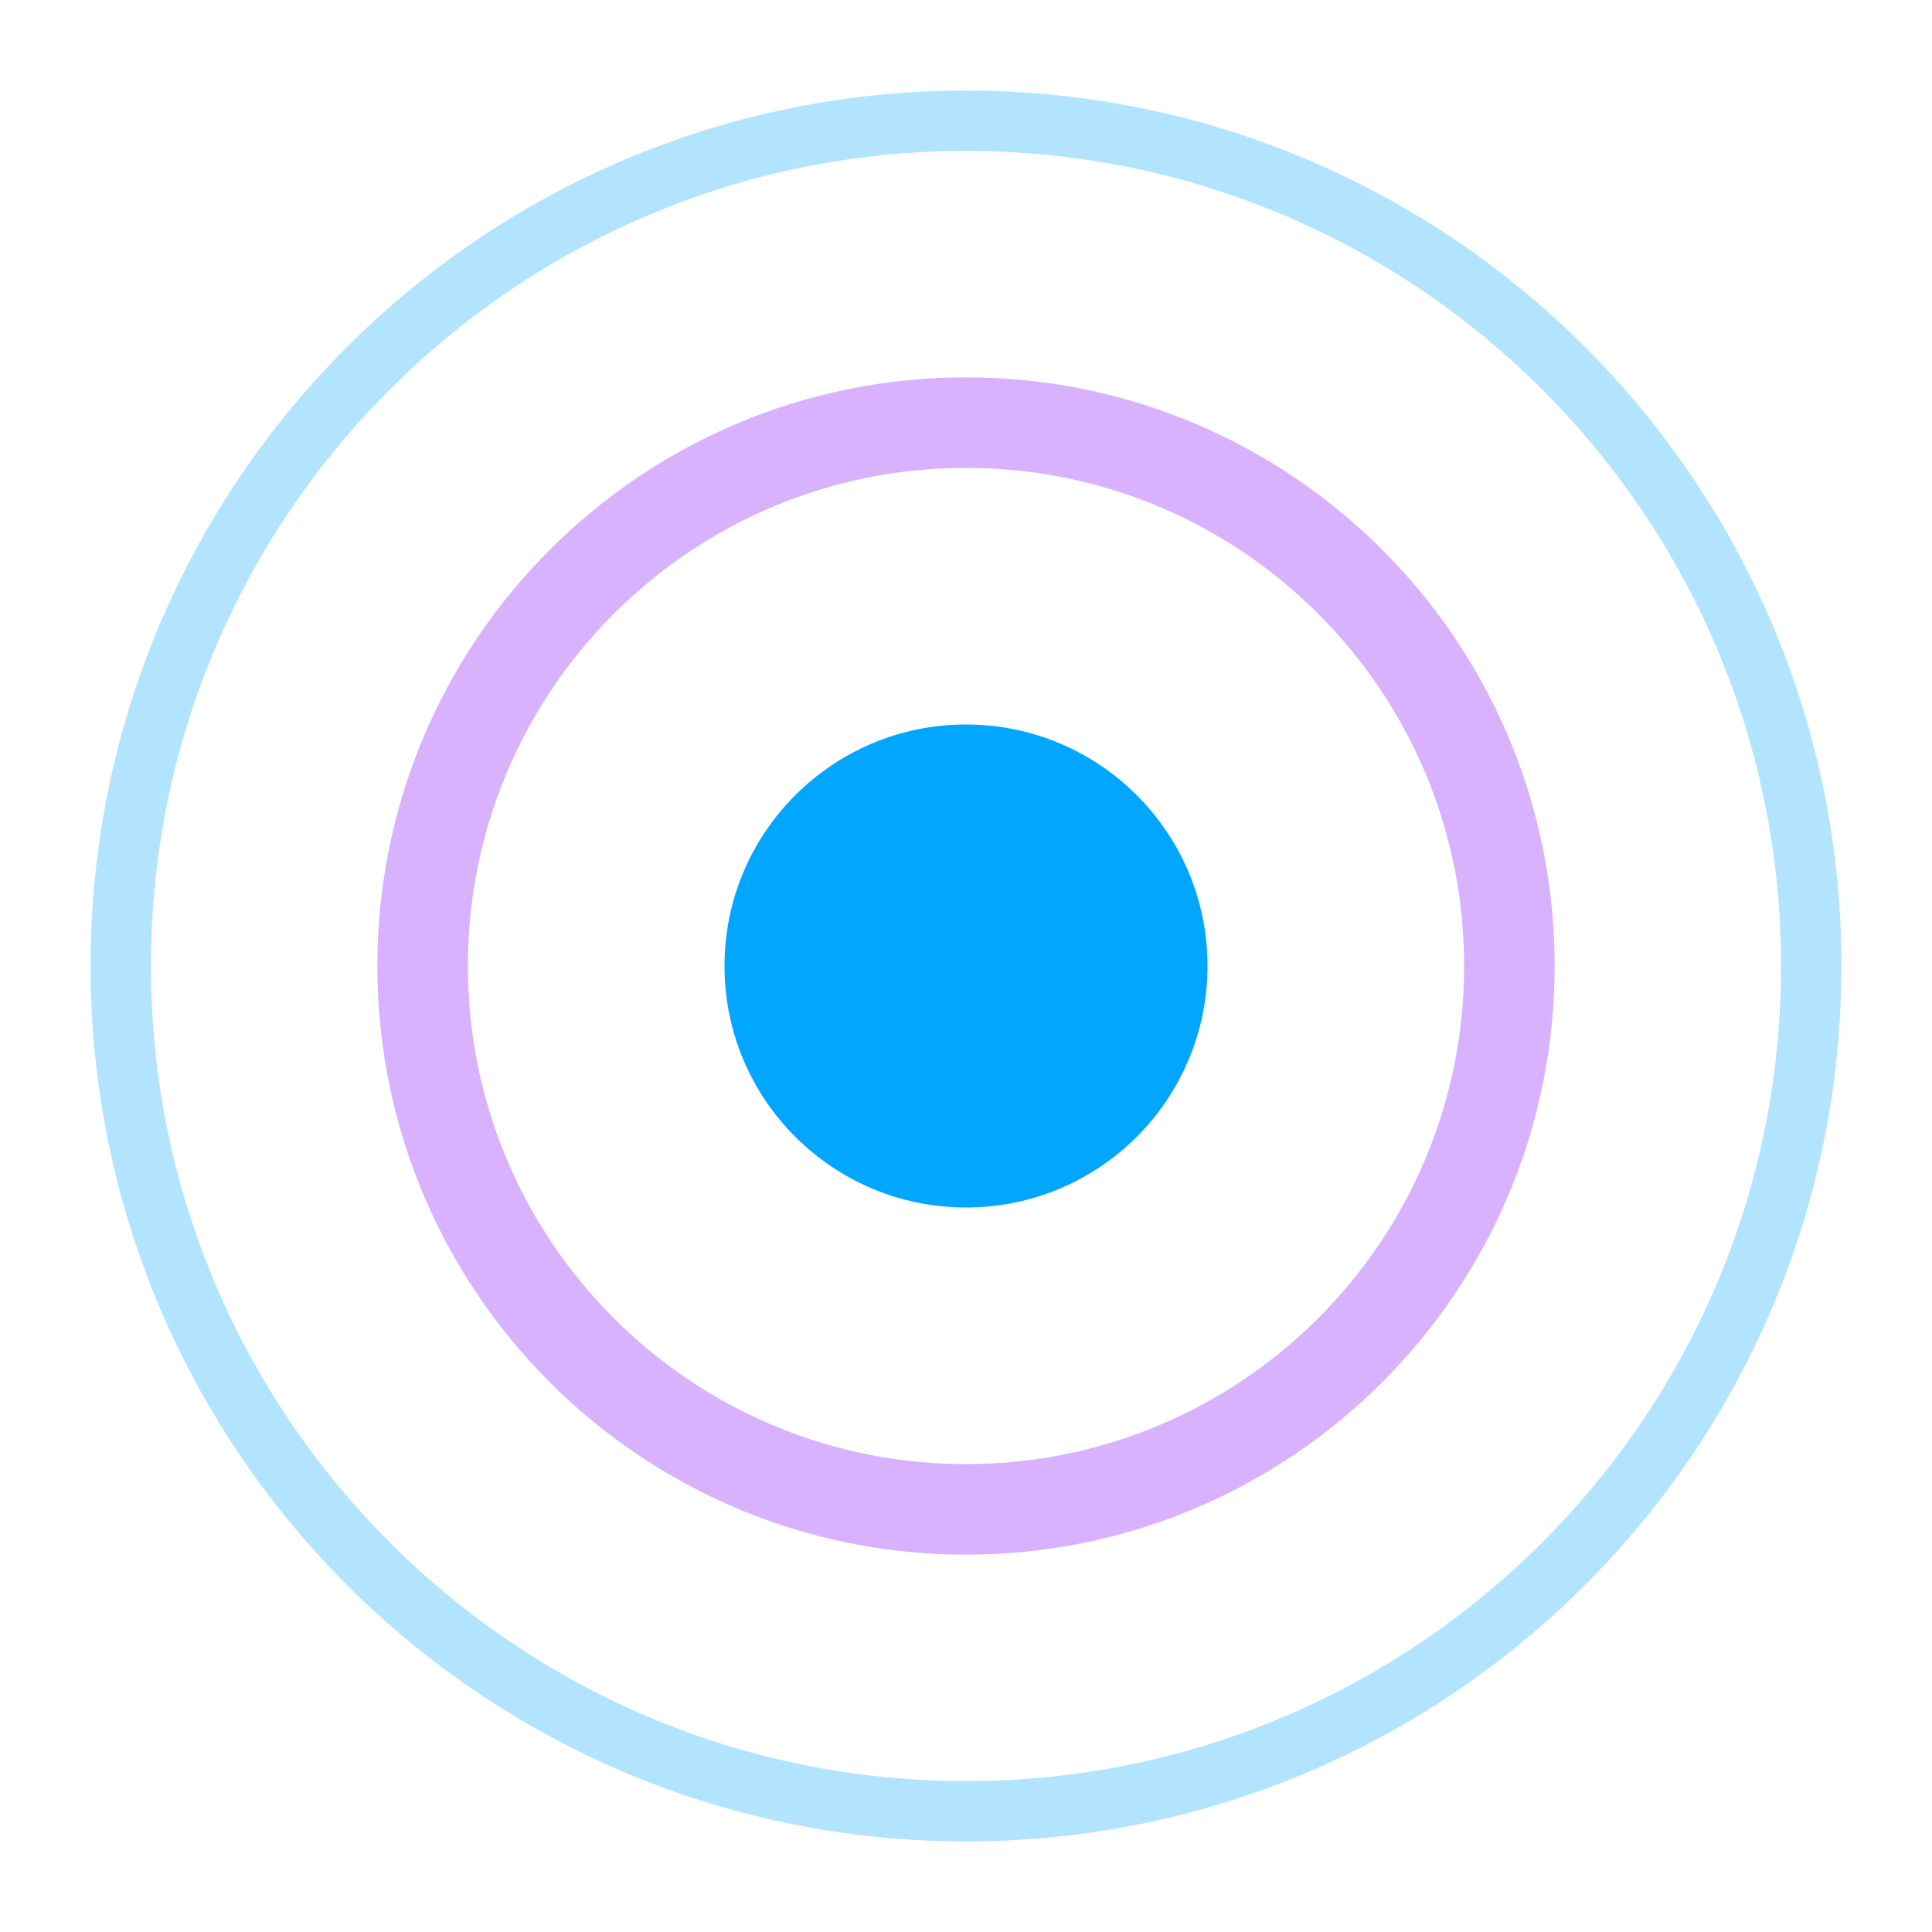
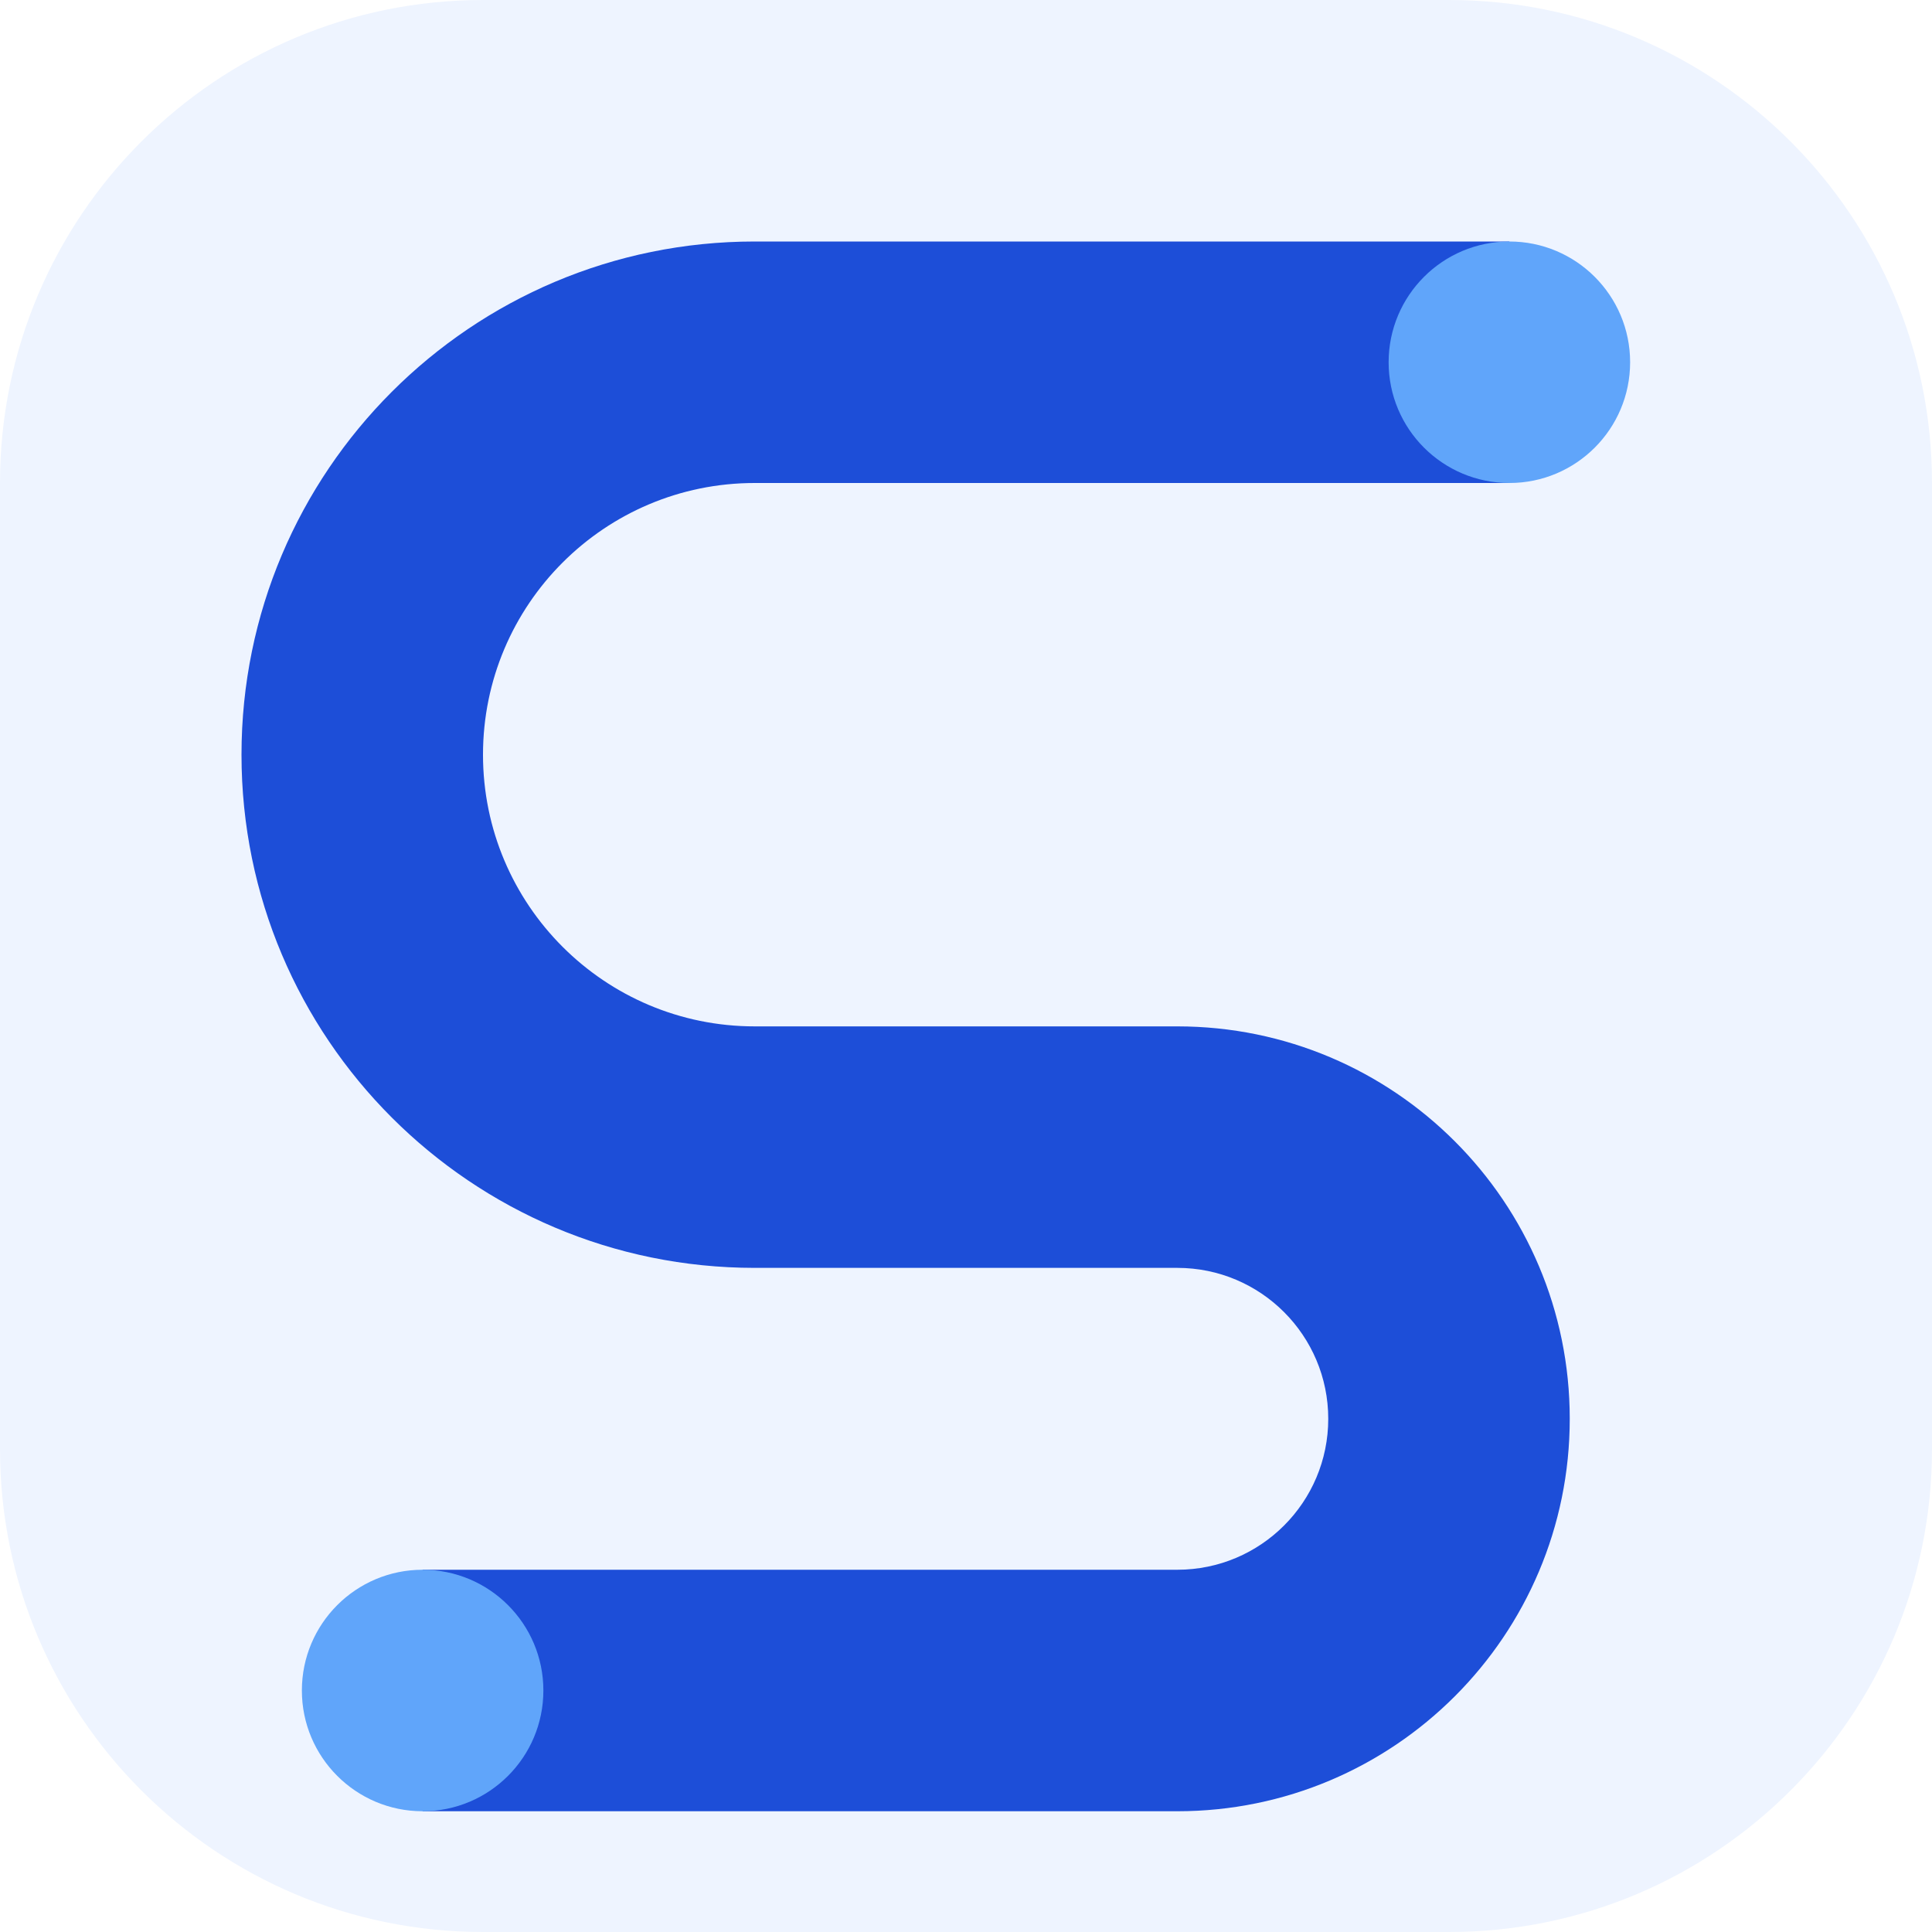
- <svg xmlns="http://www.w3.org/2000/svg" viewBox="0 0 32 32" fill="none">
-   <circle cx="16" cy="16" r="4" fill="#00a6ff" />
-   <circle cx="16" cy="16" r="9" stroke="#b366ff" stroke-width="1.5" opacity="0.5" />
-   <circle cx="16" cy="16" r="14" stroke="#00a6ff" stroke-width="1" opacity="0.3" />
+ <svg xmlns="http://www.w3.org/2000/svg" viewBox="0 0 32 32" role="img" aria-labelledby="title">
+   <rect width="32" height="32" rx="8" fill="#EEF4FF" />
+   <path fill="#1D4ED8" d="M25 4H12.5A8.5 8.5 0 0 0 4 12.5 8.5 8.5 0 0 0 12.5 21h7a2.5 2.5 0 0 1 0 5H7v4h12.5a6.5 6.5 0 0 0 0-13h-7a4.5 4.5 0 0 1 0-9H25V4Z" />
+   <circle cx="25" cy="6" r="2" fill="#60A5FA" />
+   <circle cx="7" cy="28" r="2" fill="#60A5FA" />
</svg>
